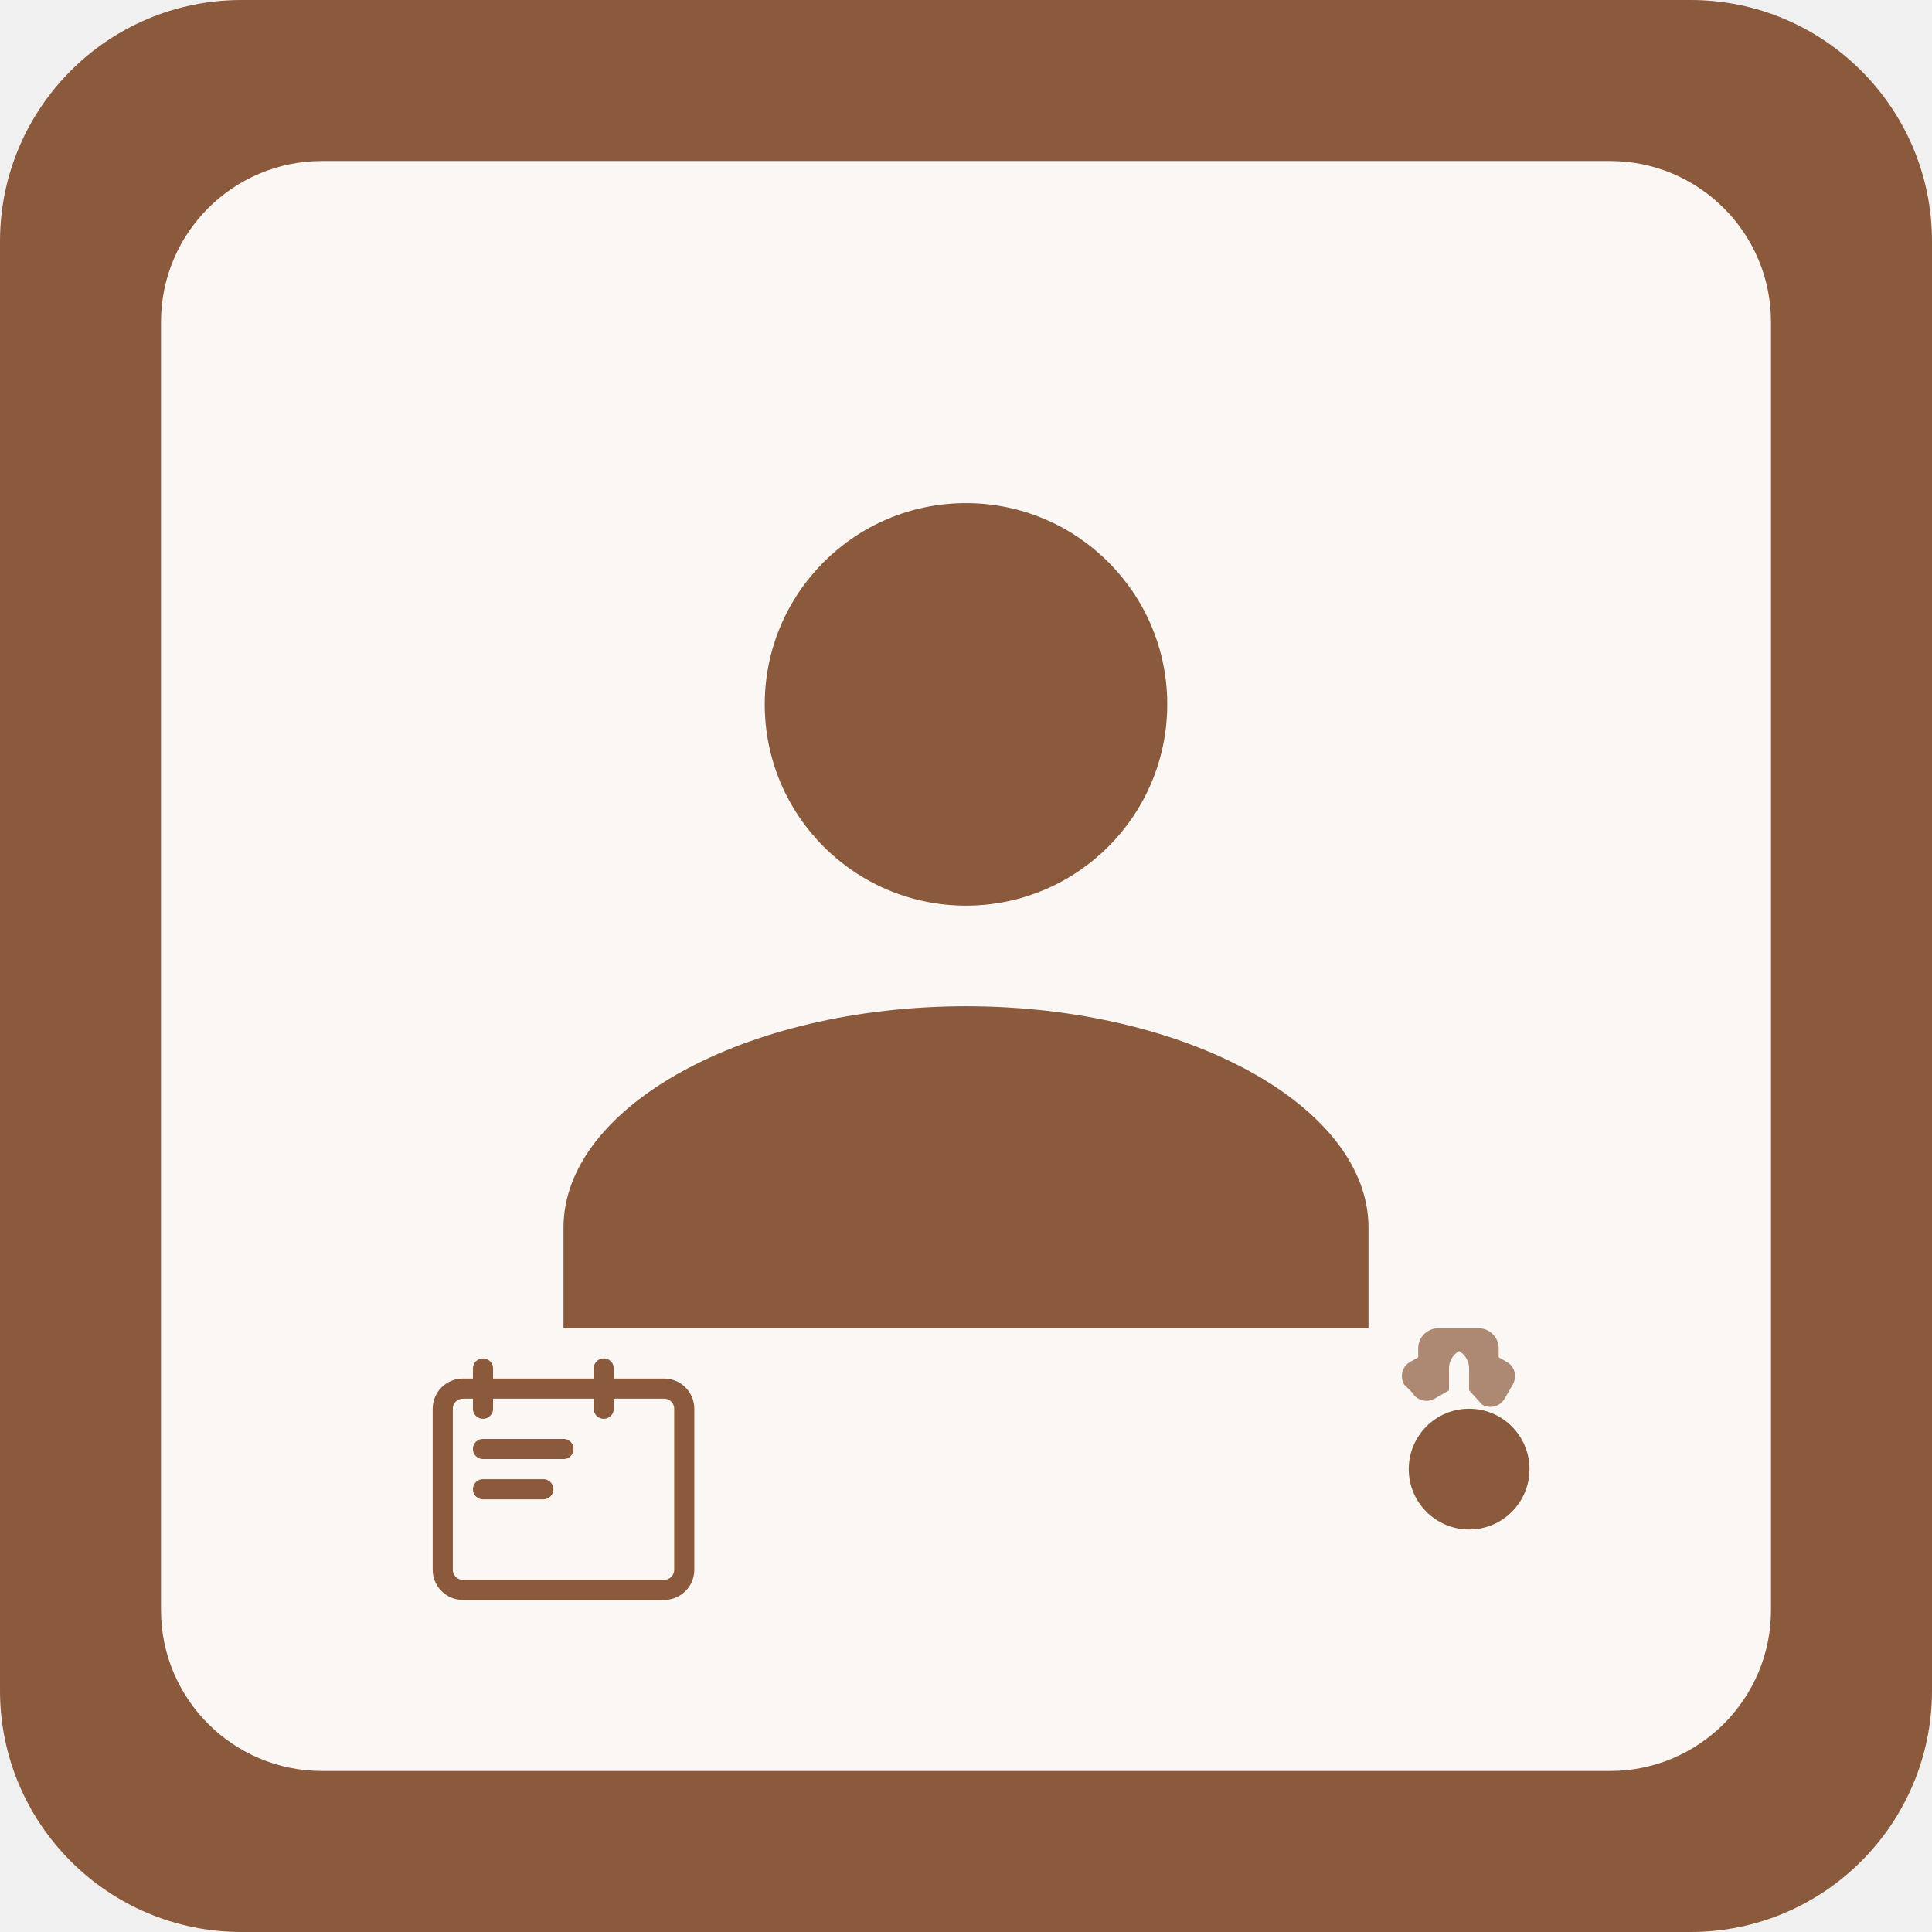
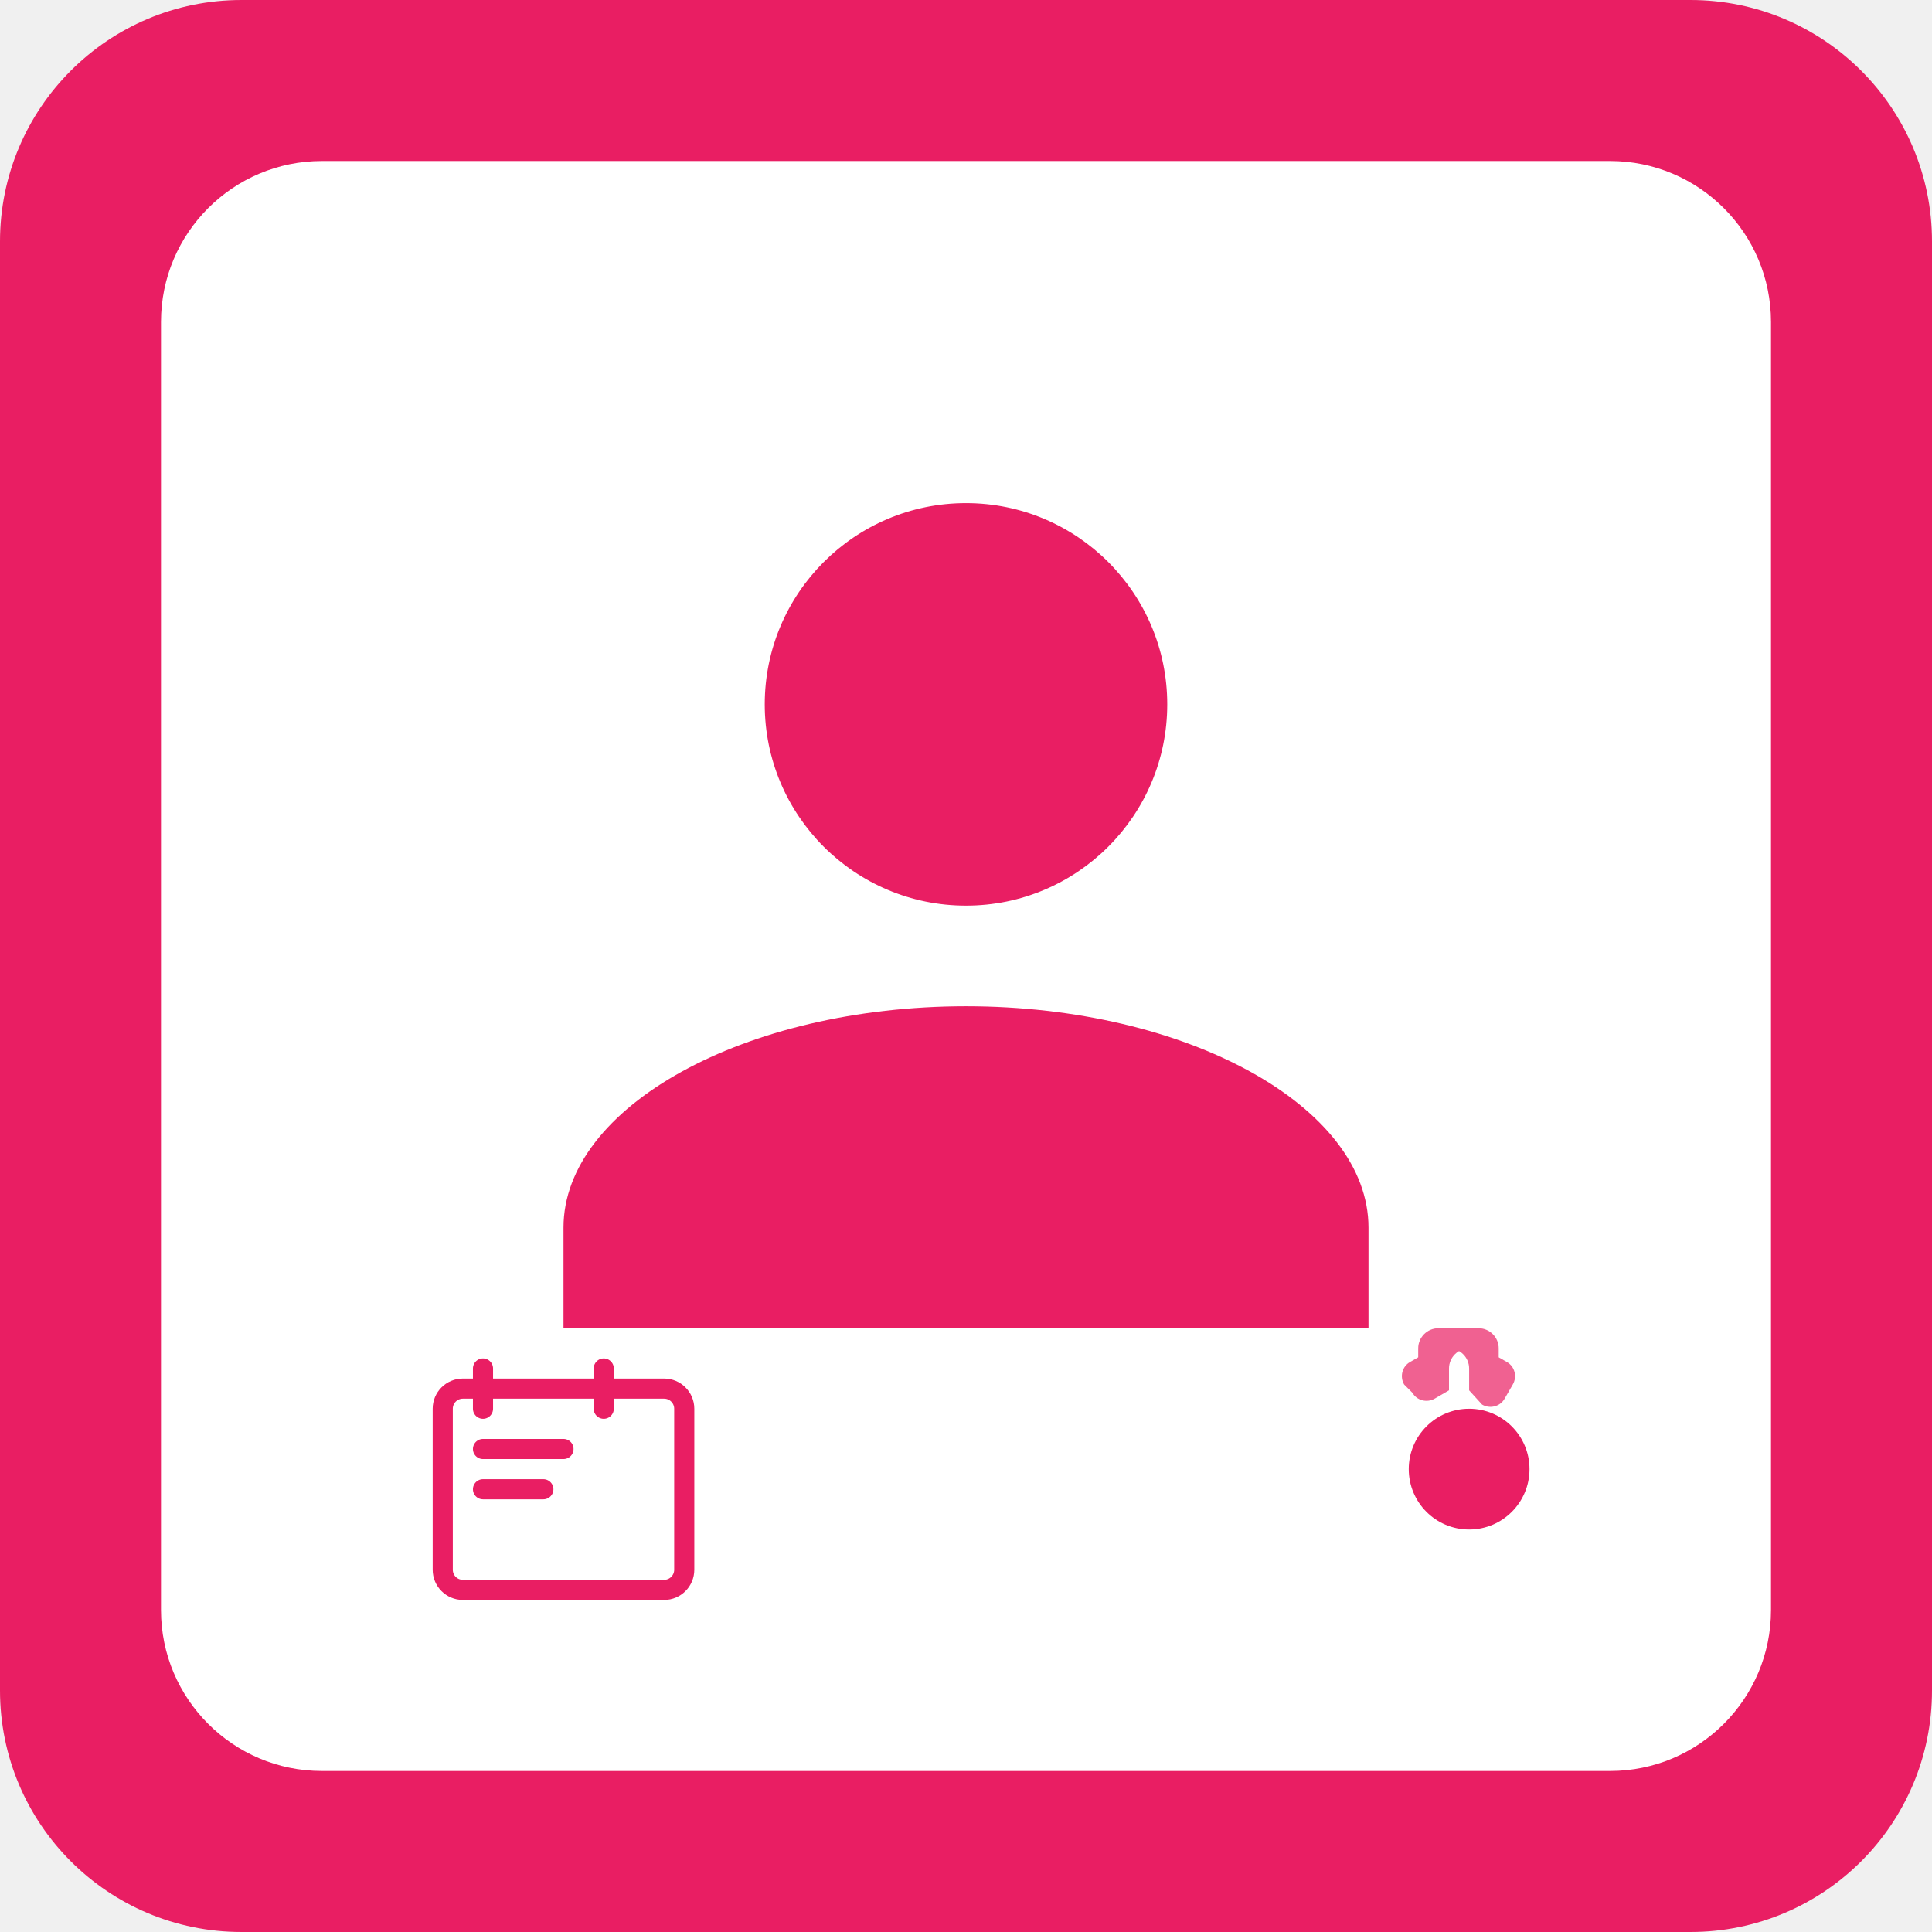
<svg xmlns="http://www.w3.org/2000/svg" width="192" height="192" viewBox="0 0 192 192" fill="none">
-   <rect width="192" height="192" rx="24" fill="#8B5A3C" />
-   <rect x="16" y="16" width="160" height="160" rx="16" fill="#FAF7F4" />
-   <circle cx="96" cy="70" r="20" fill="#8B5A3C" />
-   <path d="M96 100c-22 0-40 10-40 22v10h80v-10c0-12-18-22-40-22z" fill="#8B5A3C" />
+   <rect width="192" height="192" rx="24" fill="#E91E63" />
+   <rect x="16" y="16" width="160" height="160" rx="16" fill="#FFFFFF" />
+   <circle cx="96" cy="70" r="20" fill="#E91E63" />
+   <path d="M96 100c-22 0-40 10-40 22v10h80v-10c0-12-18-22-40-22z" fill="#E91E63" />
  <g transform="translate(130, 130)">
-     <circle cx="16" cy="16" r="6" fill="#8B5A3C" />
-     <path d="M16 4c-1.1 0-2 .9-2 2v2.17l-1.41.82c-.78.45-1.78.2-2.23-.58L9.54 7.59c-.45-.78-.2-1.78.58-2.23l.82-.47V4c0-1.1.9-2 2-2h4c1.1 0 2 .9 2 2v.89l.82.47c.78.45 1.03 1.45.58 2.23l-.82 1.42c-.45.78-1.45 1.03-2.23.58L16 8.17V6c0-1.1-.9-2-2-2z" fill="#8B5A3C" opacity="0.7" />
+     <circle cx="16" cy="16" r="6" fill="#E91E63" />
+     <path d="M16 4c-1.1 0-2 .9-2 2v2.17l-1.41.82c-.78.45-1.78.2-2.23-.58L9.54 7.59c-.45-.78-.2-1.78.58-2.23l.82-.47V4c0-1.1.9-2 2-2h4c1.1 0 2 .9 2 2v.89l.82.47c.78.45 1.03 1.45.58 2.23l-.82 1.42c-.45.78-1.45 1.03-2.23.58L16 8.17V6c0-1.1-.9-2-2-2z" fill="#E91E63" opacity="0.7" />
  </g>
  <g transform="translate(40, 130)">
-     <rect x="4" y="8" width="24" height="20" rx="2" fill="none" stroke="#8B5A3C" stroke-width="2" />
-     <path d="M8 6v4M20 6v4M8 14h8M8 18h6" stroke="#8B5A3C" stroke-width="2" stroke-linecap="round" />
+     <rect x="4" y="8" width="24" height="20" rx="2" fill="none" stroke="#E91E63" stroke-width="2" />
+     <path d="M8 6v4M20 6v4M8 14h8M8 18h6" stroke="#E91E63" stroke-width="2" stroke-linecap="round" />
  </g>
</svg>
